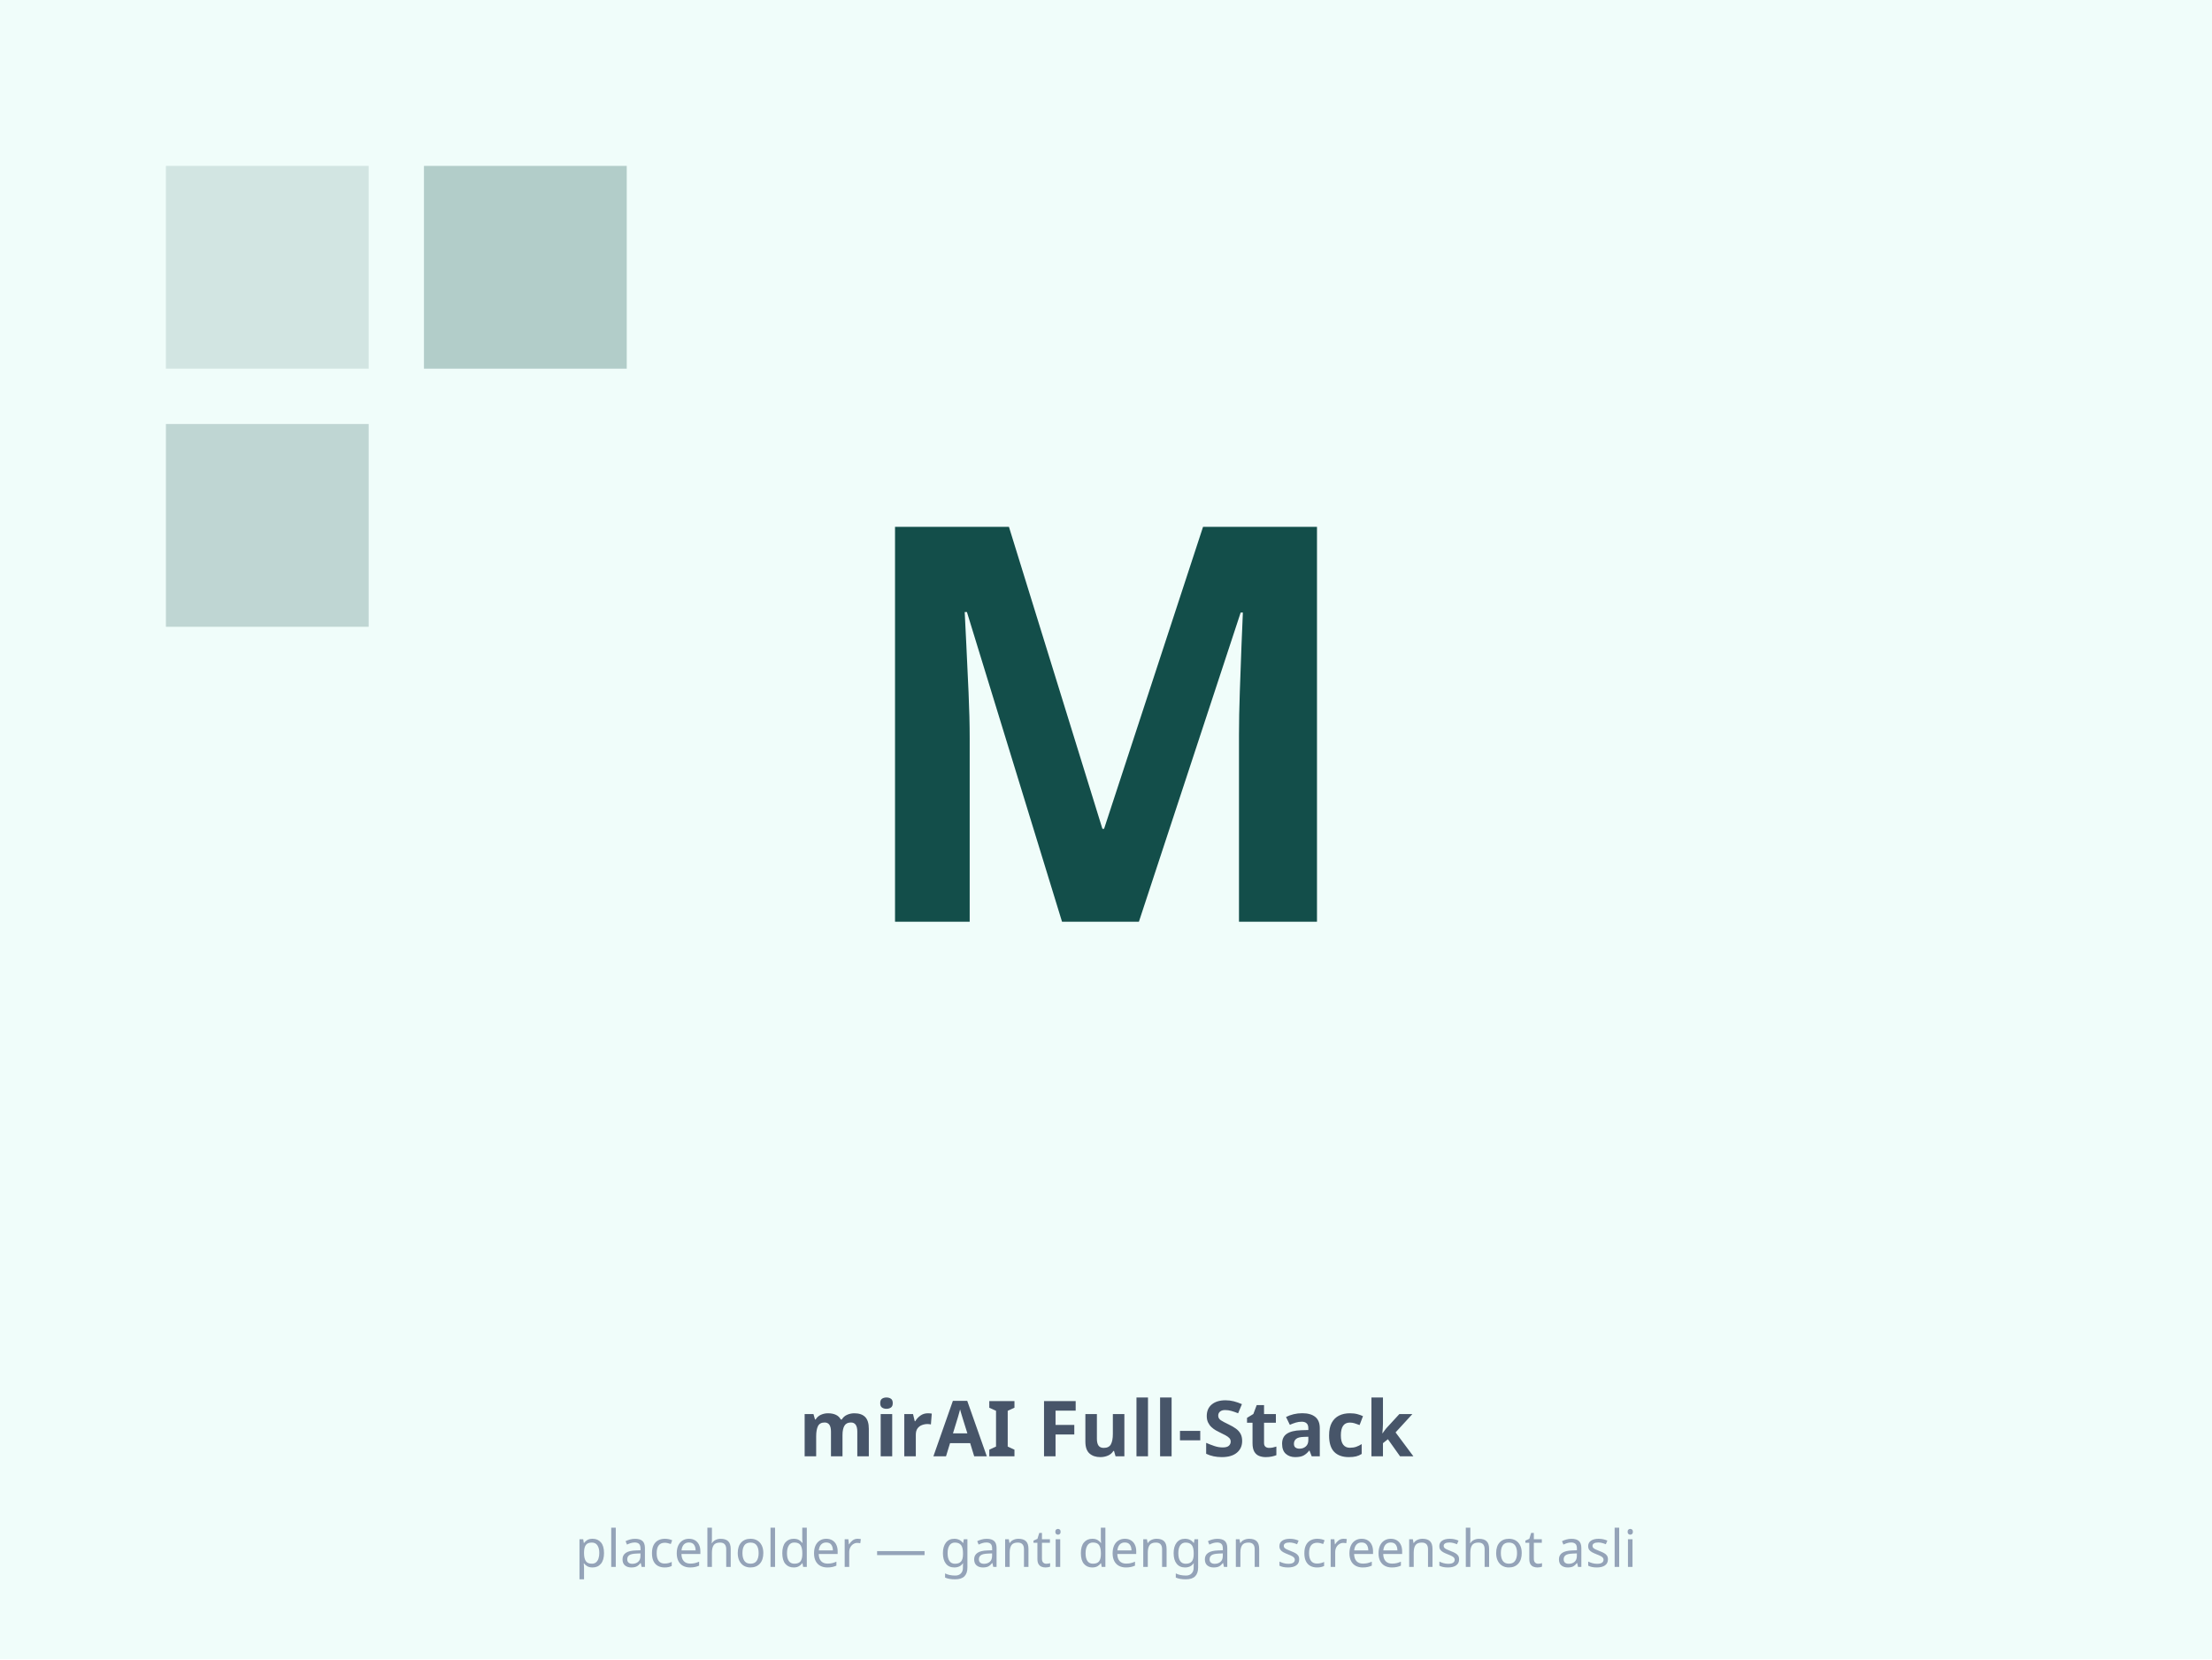
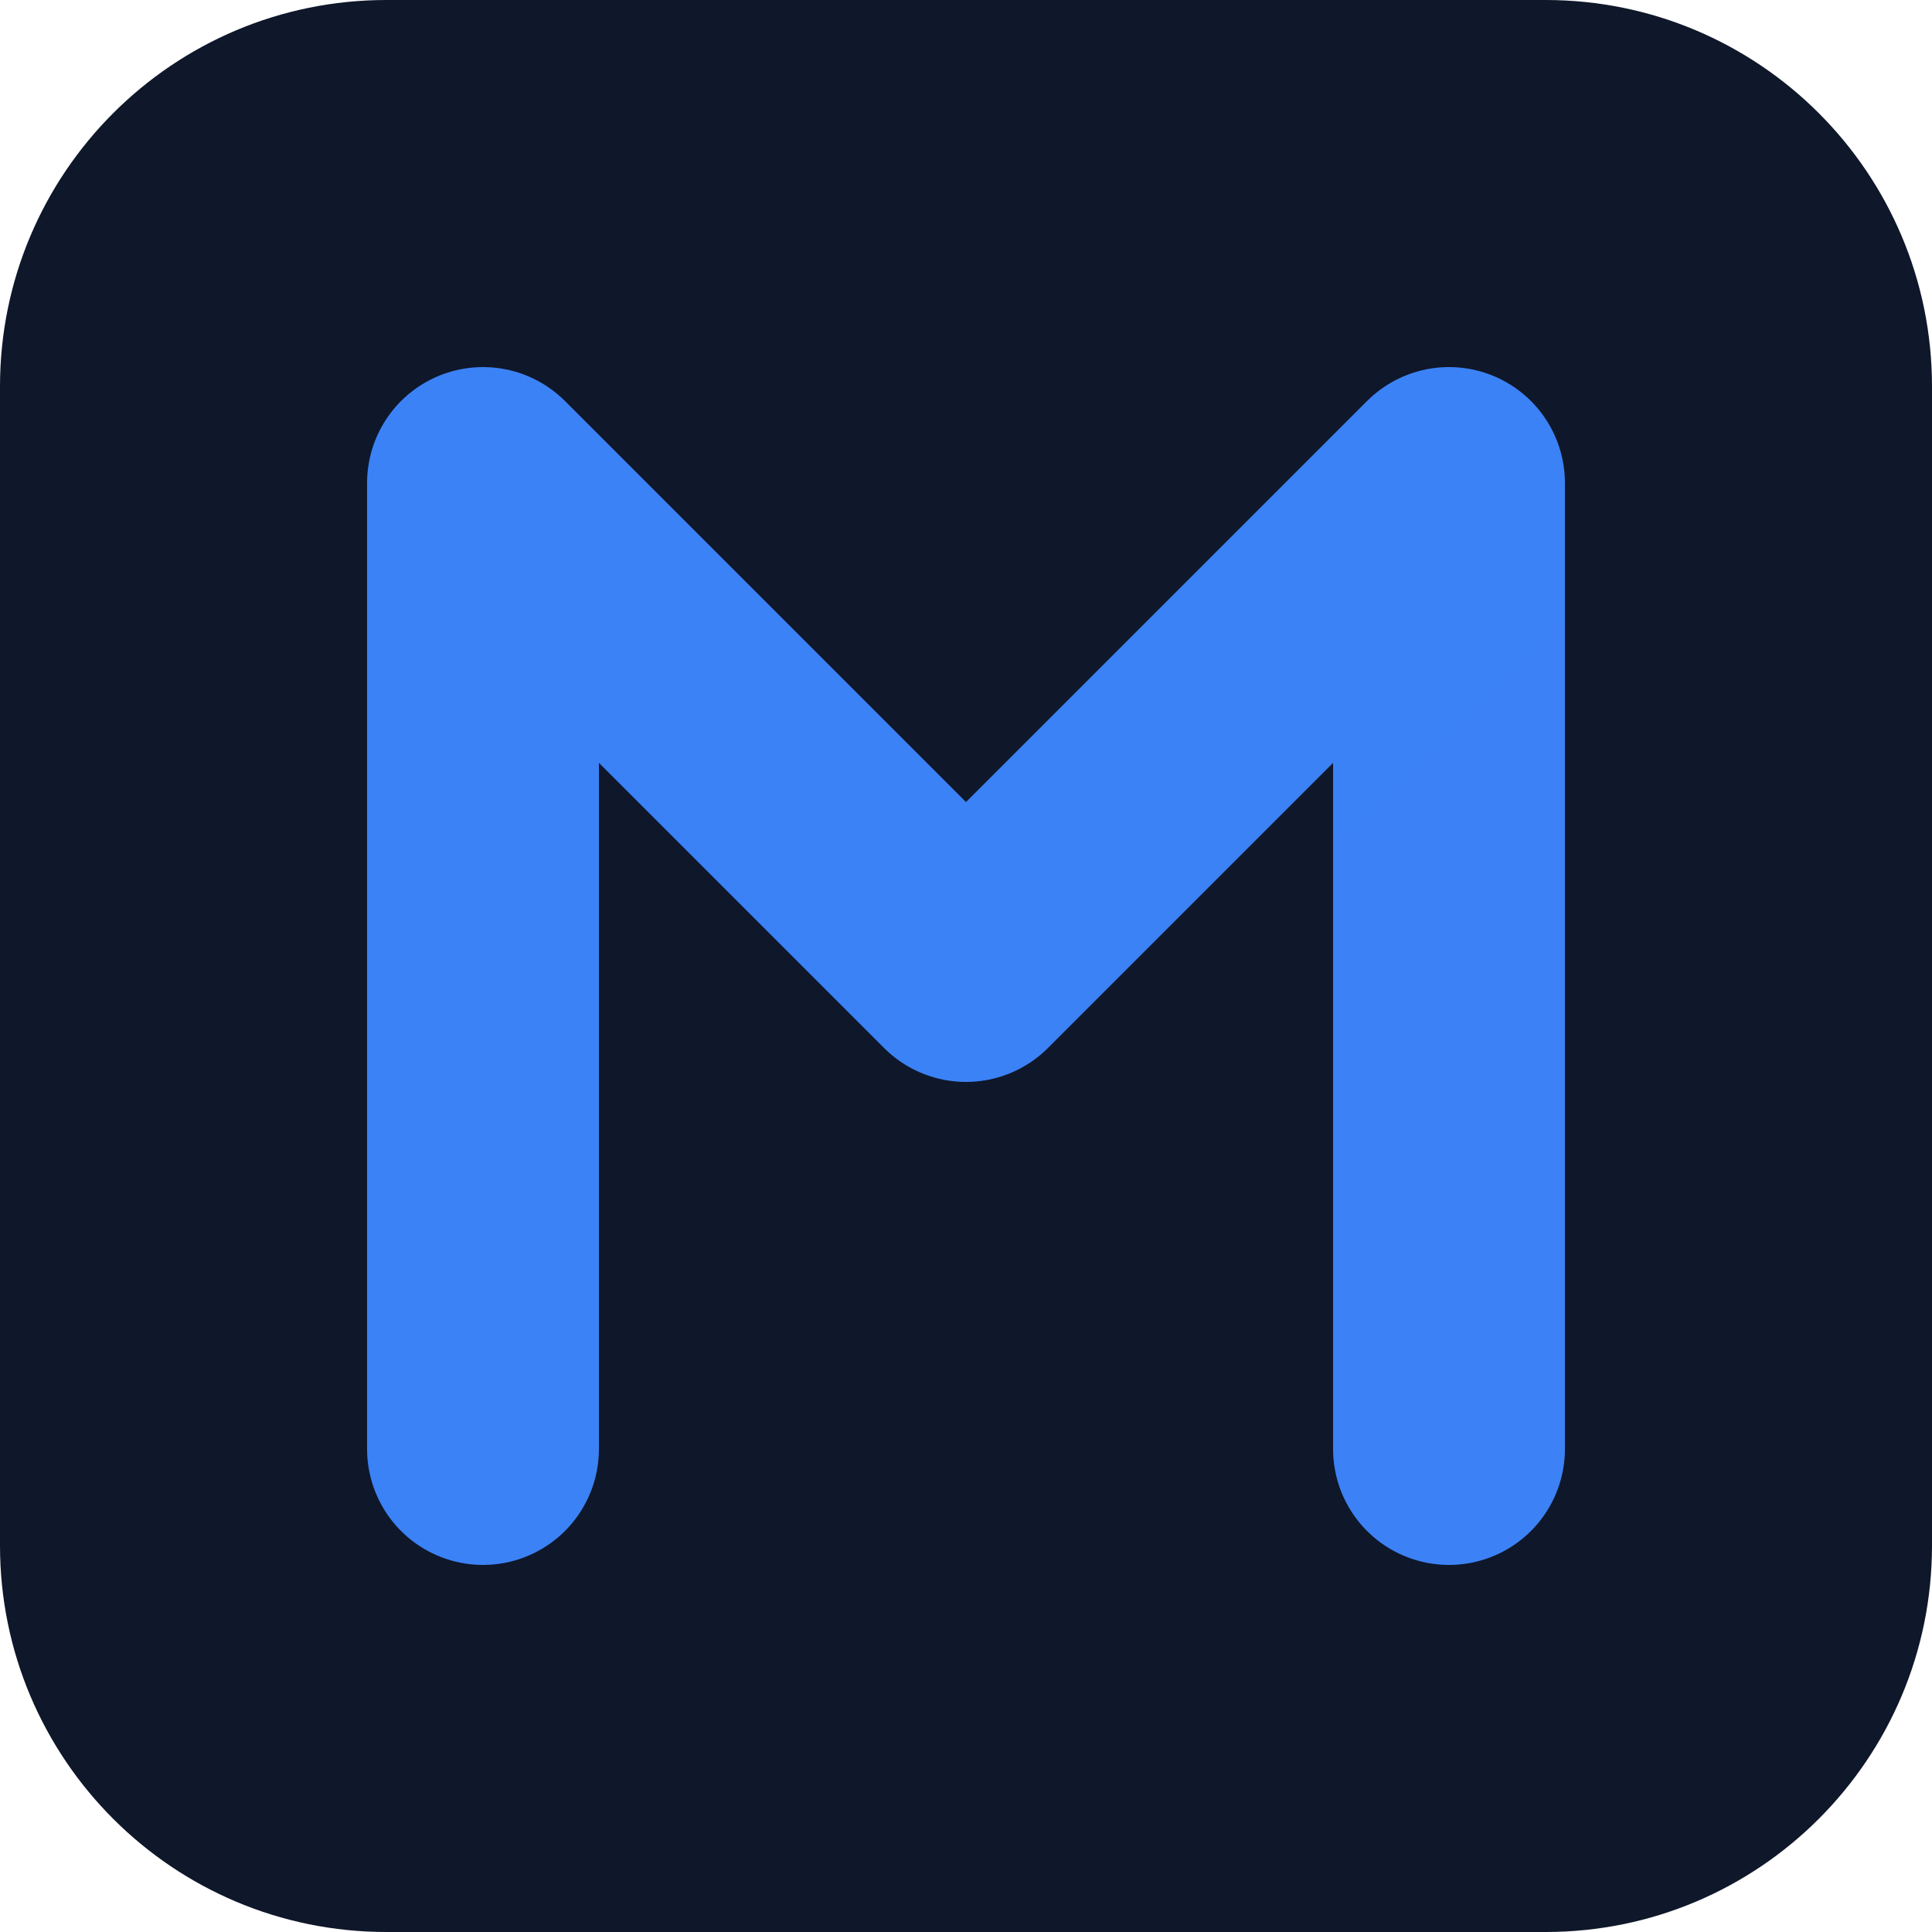
- <svg xmlns="http://www.w3.org/2000/svg" width="1200" height="900" viewBox="0 0 1200 900" role="img" aria-label="Placeholder mirAI Full-Stack">
-   <rect width="1200" height="900" fill="#f0fdfa" />
-   <rect x="90" y="90" width="110" height="110" fill="#134e4a" opacity="0.14" />
-   <rect x="230" y="90" width="110" height="110" fill="#134e4a" opacity="0.28" />
-   <rect x="90" y="230" width="110" height="110" fill="#134e4a" opacity="0.22" />
-   <text x="600" y="500" font-family="ui-sans-serif, system-ui, sans-serif" font-size="300" font-weight="800" fill="#134e4a" text-anchor="middle">M</text>
-   <text x="600" y="790" font-family="ui-sans-serif, system-ui, sans-serif" font-size="42" font-weight="600" fill="#475569" text-anchor="middle">mirAI Full-Stack</text>
-   <text x="600" y="850" font-family="ui-sans-serif, system-ui, sans-serif" font-size="28" fill="#94a3b8" text-anchor="middle">placeholder — ganti dengan screenshot asli</text>
+ <svg xmlns="http://www.w3.org/2000/svg" width="100" height="100" viewBox="0 0 100 100" fill="none">
+   <defs>
+     <linearGradient id="auroraGradient" x1="0" y1="0" x2="100" y2="100">
+       <stop offset="0%" style="stop-color: #3b82f6;" />
+       <stop offset="100%" style="stop-color: #8b5cf6;" />
+     </linearGradient>
+   </defs>
+   <rect width="100" height="100" rx="20" fill="#0f172a" />
+   <path d="M25 75 L25 25 L50 50 L75 25 L75 75" stroke="url(#auroraGradient)" stroke-width="12" stroke-linecap="round" stroke-linejoin="round" />
</svg>
